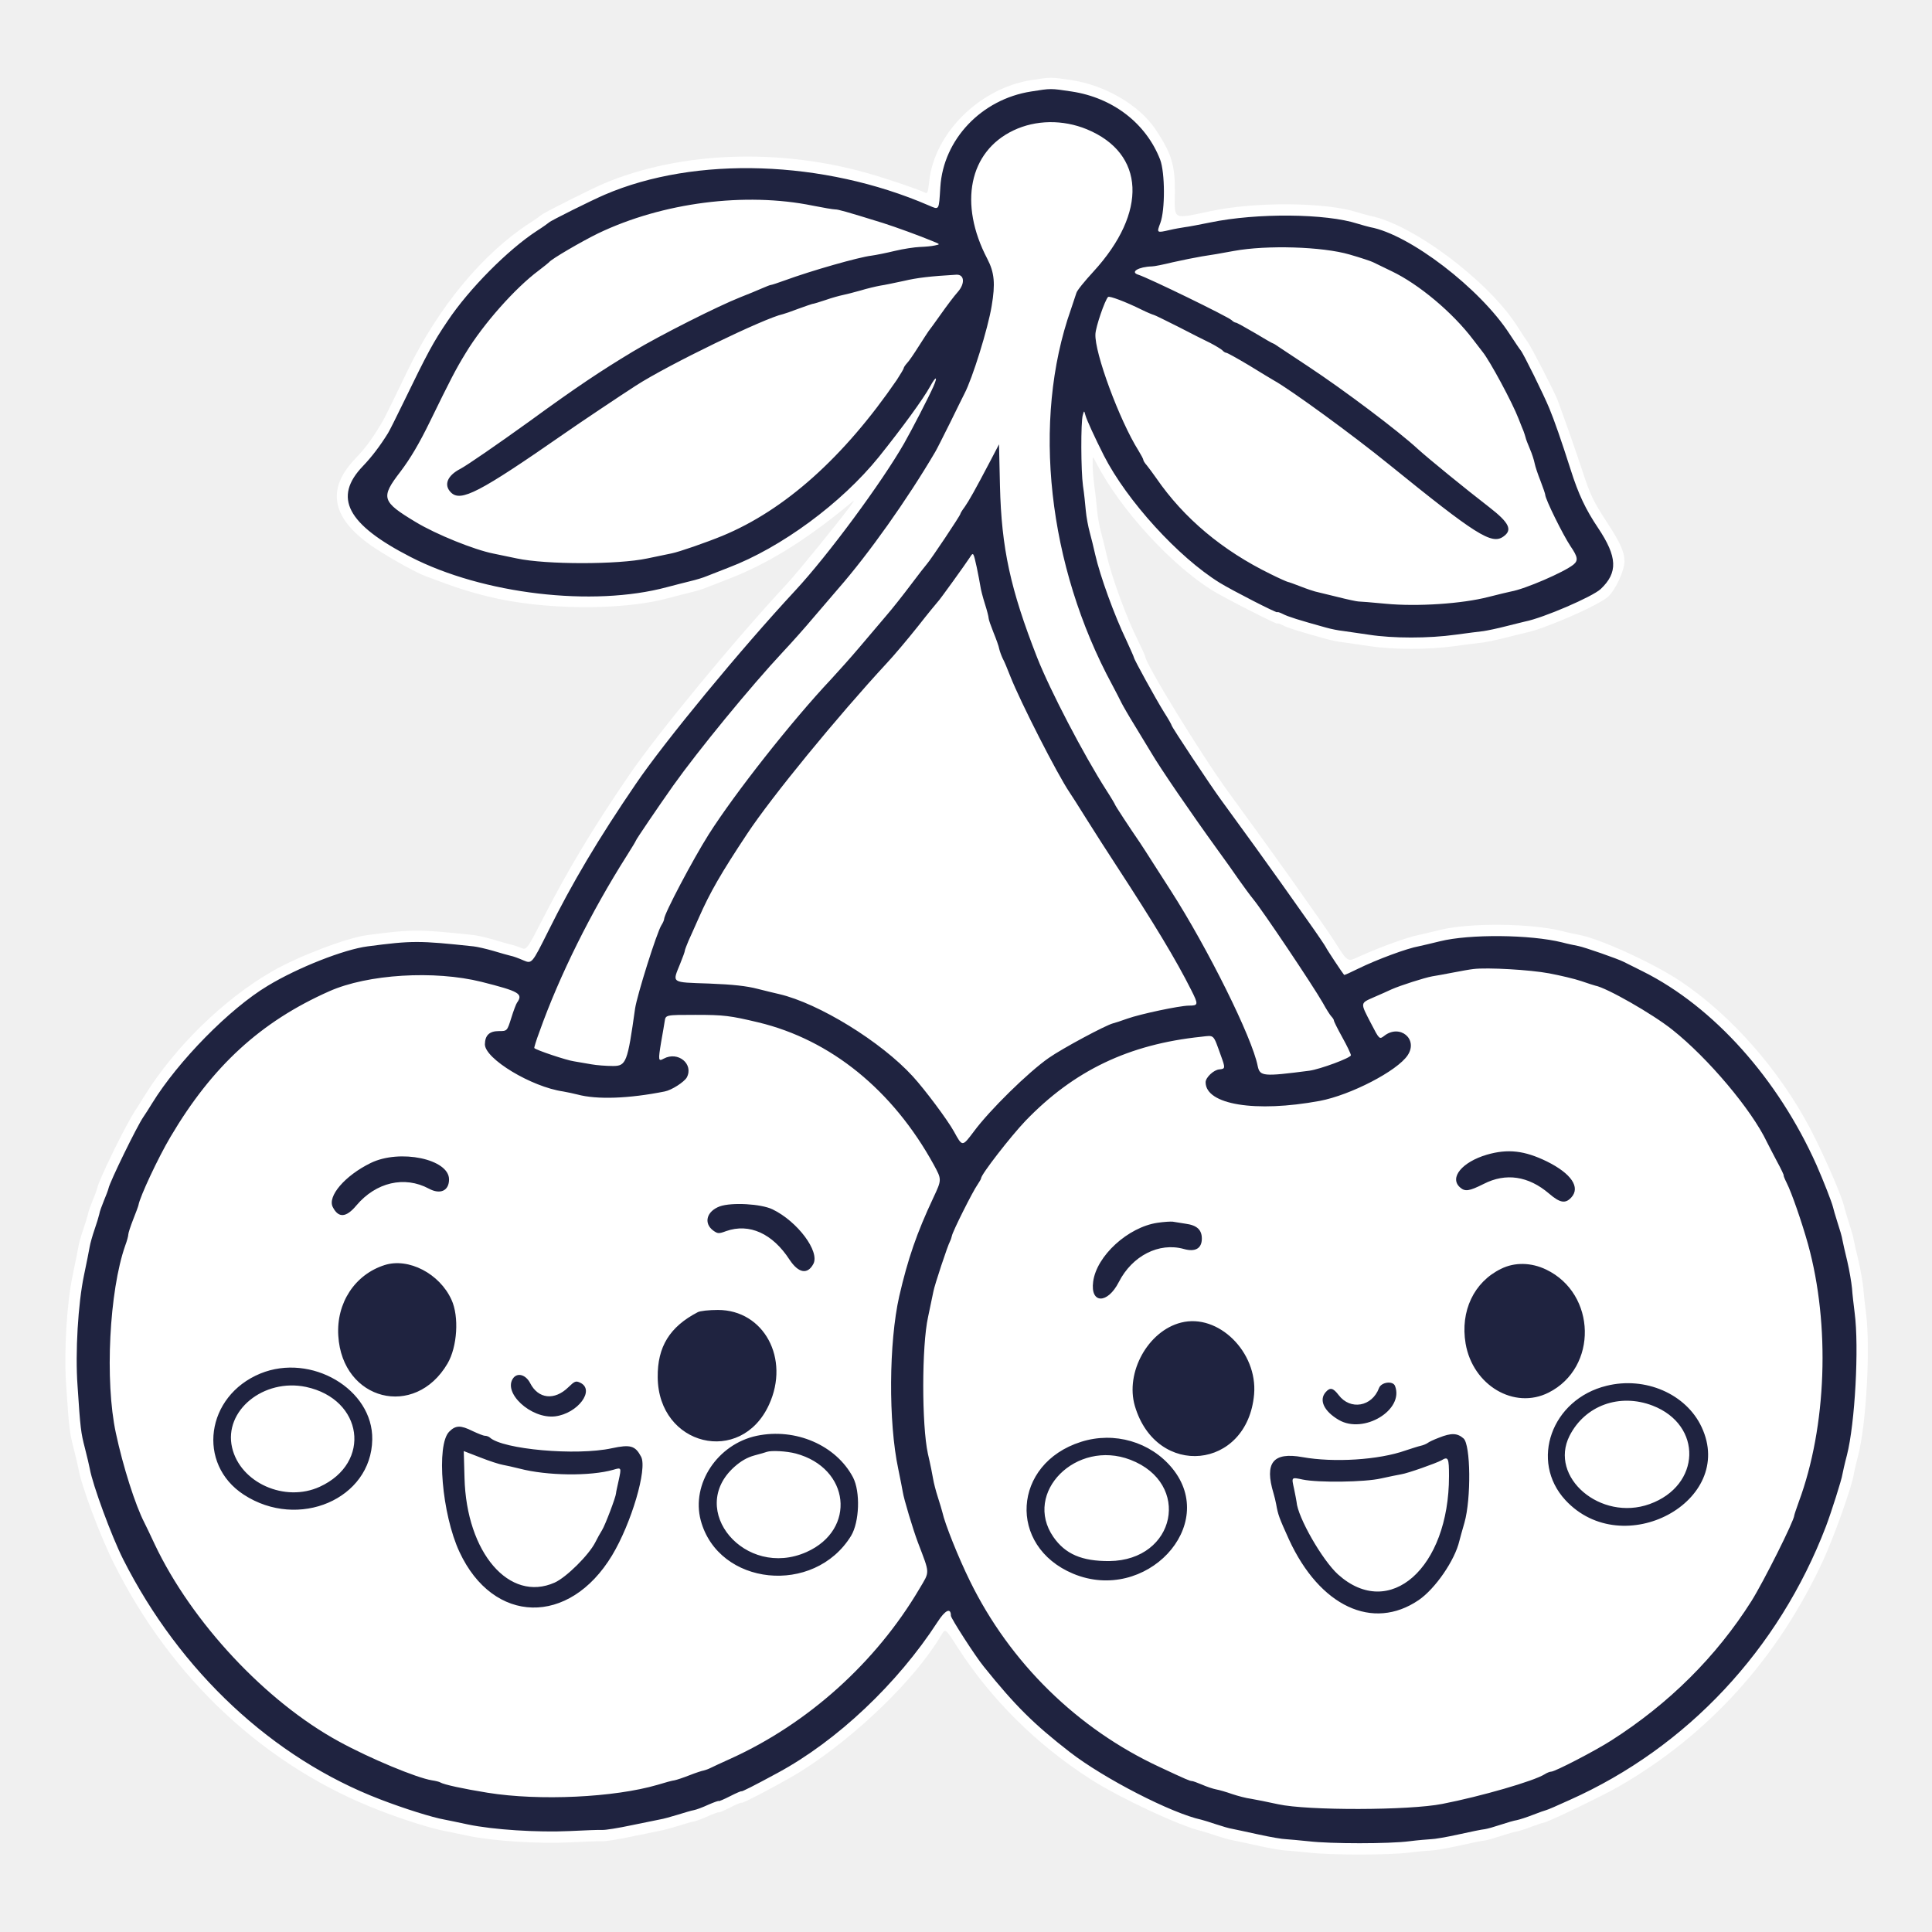
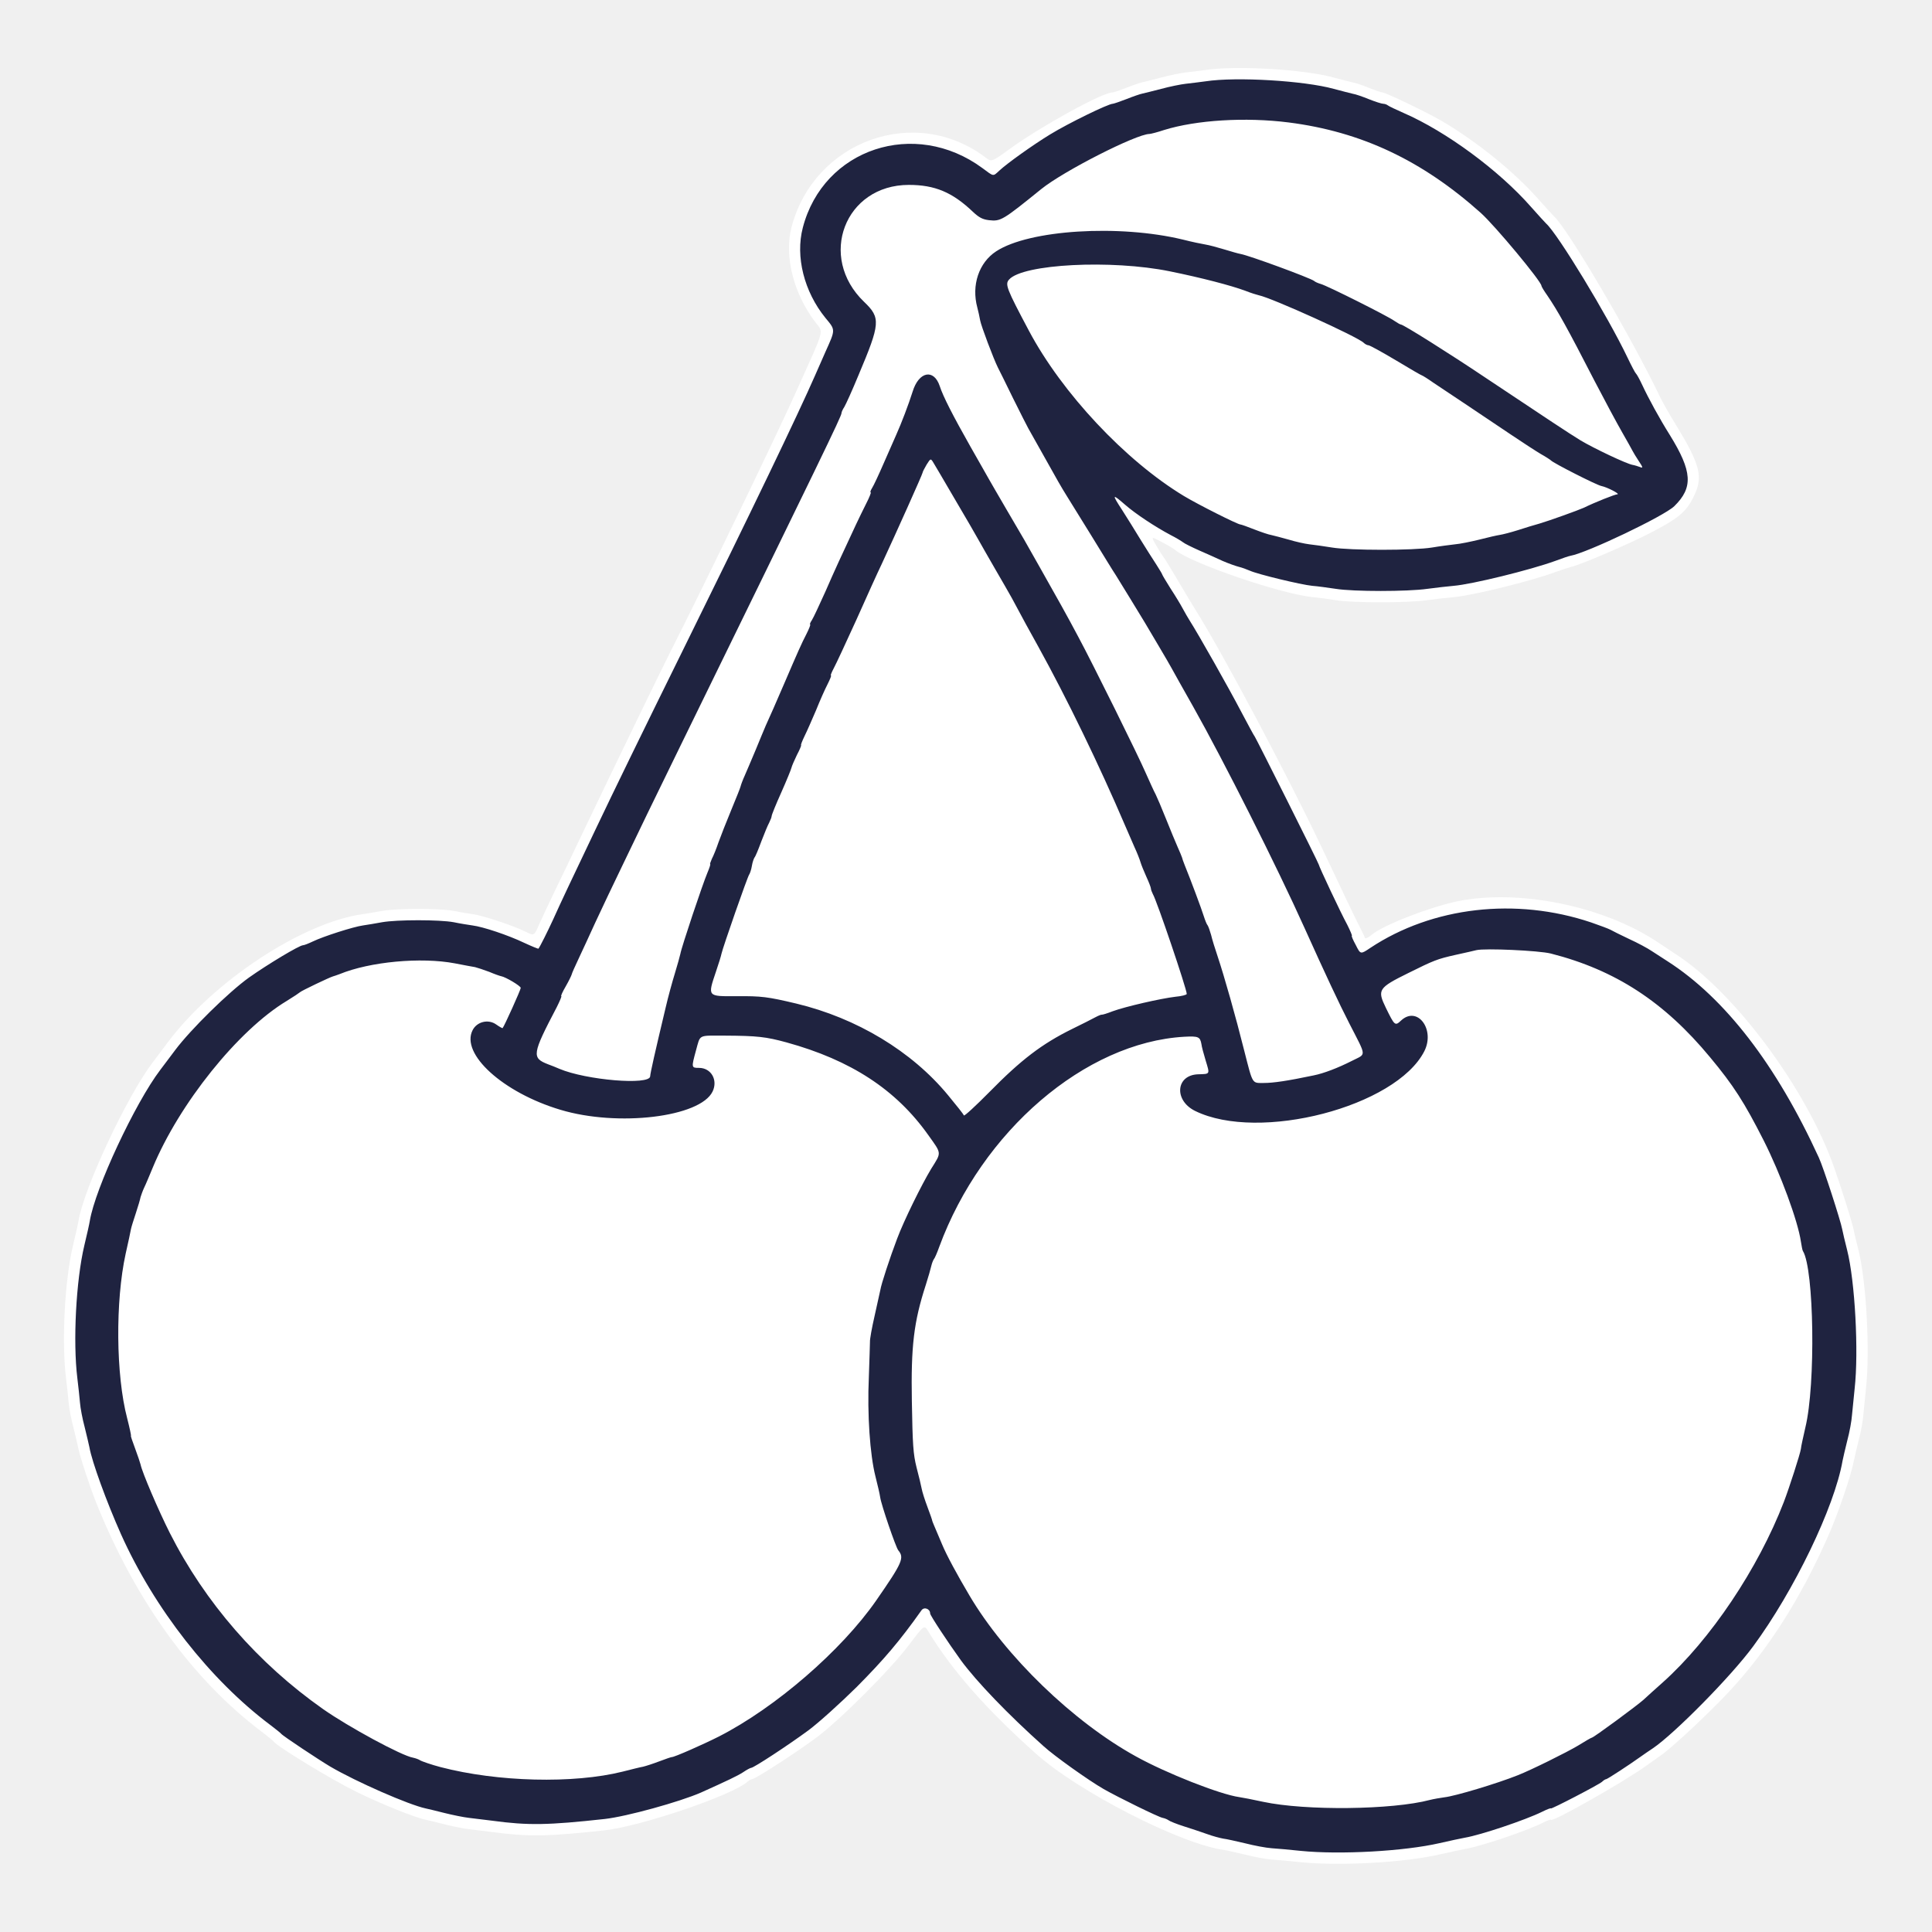
<svg xmlns="http://www.w3.org/2000/svg" viewBox="0 0 512 512">
-   <path transform="translate(0,512) scale(0.05,-0.05)" fill="#fff" d="M5464 9815 c-272 -43 -513 -282 -539 -537 -7 -61 -9 -67 -25 -58 -28 15 -205 75 -305 103 -472 133 -990 113 -1390 -54 -63 -26 -328 -159 -335 -168 -3 -3 -32 -24 -65 -45 -247 -161 -480 -442 -642 -775 -119 -246 -128 -264 -148 -296 -48 -79 -82 -124 -131 -175 -161 -167 -125 -325 106 -477 91 -59 214 -127 266 -147 162 -61 224 -81 329 -107 284 -72 707 -76 950 -11 39 10 95 25 125 32 30 7 69 19 85 26 17 7 68 27 115 45 204 78 407 203 635 391 39 33 39 33 10 -7 -71 -95 -275 -345 -330 -405 -288 -310 -693 -801 -845 -1025 -188 -275 -320 -496 -451 -751 -88 -171 -88 -171 -120 -157 -17 7 -41 15 -53 17 -11 3 -52 14 -91 26 -38 11 -86 22 -105 24 -290 31 -325 31 -562 0 -108 -14 -364 -111 -505 -192 -256 -147 -517 -402 -677 -660 -16 -26 -39 -63 -52 -82 -51 -80 -190 -363 -199 -408 -2 -10 -13 -39 -24 -65 -11 -27 -23 -59 -25 -73 -3 -13 -14 -50 -25 -81 -11 -32 -23 -74 -26 -93 -3 -19 -17 -87 -30 -150 -31 -148 -47 -408 -34 -585 15 -229 18 -249 39 -330 11 -44 23 -93 26 -110 15 -90 114 -354 187 -500 306 -615 806 -1080 1412 -1312 127 -49 277 -96 340 -107 17 -3 73 -15 125 -26 134 -28 368 -43 540 -35 80 4 158 7 173 6 15 -1 85 10 155 25 70 14 138 28 152 31 14 2 54 13 90 24 36 11 75 23 88 25 12 2 47 15 77 29 30 13 55 22 55 19 0 -2 27 9 60 26 33 17 60 28 60 25 0 -9 242 120 322 171 289 184 600 486 734 713 25 42 23 43 88 -58 177 -276 418 -516 706 -701 156 -100 479 -251 589 -275 9 -2 43 -13 76 -24 33 -11 71 -22 85 -24 14 -3 77 -16 140 -30 63 -14 129 -25 145 -25 17 -1 71 -6 120 -11 117 -14 427 -14 535 0 47 6 99 10 115 11 17 0 82 11 145 25 63 14 126 27 140 28 14 2 52 13 85 24 33 11 71 22 85 24 14 3 50 14 80 26 30 11 57 20 60 20 16 -1 307 139 398 191 475 273 842 677 1083 1195 57 122 157 402 164 460 2 11 12 57 24 102 43 167 65 574 41 755 -5 40 -12 99 -14 130 -3 31 -14 96 -25 143 -12 48 -23 99 -26 114 -2 15 -14 56 -26 92 -11 35 -22 72 -24 82 -12 56 -107 274 -180 414 -164 312 -419 602 -688 782 -145 97 -432 228 -542 247 -16 3 -55 11 -85 19 -169 42 -491 45 -648 6 -45 -11 -95 -23 -110 -26 -56 -10 -205 -64 -312 -112 -72 -33 -62 -39 -143 87 -15 25 -121 176 -237 340 -76 107 -168 234 -320 443 -140 191 -440 681 -440 717 0 4 -18 43 -39 86 -61 122 -139 335 -166 454 -8 36 -21 89 -29 118 -8 29 -18 81 -21 115 -3 34 -9 94 -15 132 -5 39 -9 90 -9 115 0 45 0 45 20 5 125 -242 394 -537 614 -674 65 -40 345 -183 345 -176 0 3 13 -1 29 -9 26 -14 87 -33 228 -72 28 -8 69 -16 90 -18 21 -3 83 -12 138 -20 127 -20 318 -20 460 0 61 8 127 17 148 19 20 3 74 14 120 26 45 11 91 23 101 25 100 19 392 147 440 192 40 38 86 138 86 187 0 50 -23 100 -93 207 -71 109 -88 144 -127 263 -30 93 -104 303 -135 386 -16 41 -141 285 -156 303 -5 6 -32 47 -60 91 -153 238 -552 537 -777 581 -13 3 -42 11 -65 18 -169 55 -546 58 -785 6 -198 -42 -187 -48 -185 98 2 146 -18 211 -105 340 -86 126 -265 230 -441 257 -115 17 -108 17 -217 0z" />
-   <path transform="translate(0,512) scale(0.05,-0.05)" fill="#1f2340" d="M5465 9755 c-263 -41 -465 -254 -481 -506 -8 -127 -5 -122 -61 -98 -557 241 -1237 264 -1718 57 -68 -29 -289 -139 -295 -147 -3 -3 -32 -24 -65 -45 -152 -99 -359 -307 -473 -478 -76 -112 -106 -168 -237 -438 -36 -74 -71 -144 -78 -155 -42 -68 -87 -127 -133 -175 -160 -166 -85 -309 252 -482 383 -197 966 -266 1359 -160 39 10 95 25 125 32 30 7 69 19 85 26 17 7 68 27 115 45 280 106 600 342 798 587 128 160 235 307 272 374 30 55 42 56 18 1 -23 -53 -116 -233 -156 -303 -119 -208 -404 -594 -577 -780 -288 -310 -693 -801 -845 -1025 -198 -290 -337 -524 -465 -782 -86 -172 -86 -172 -131 -153 -25 11 -55 22 -67 24 -12 3 -53 14 -92 26 -38 11 -86 22 -105 24 -290 31 -325 31 -562 0 -124 -16 -369 -112 -529 -209 -202 -121 -475 -399 -613 -623 -16 -26 -36 -58 -46 -72 -34 -49 -178 -344 -185 -379 -2 -9 -13 -38 -24 -64 -11 -27 -23 -59 -25 -73 -3 -13 -14 -50 -25 -81 -11 -32 -23 -74 -26 -93 -3 -19 -17 -87 -30 -150 -31 -148 -47 -408 -34 -585 15 -229 18 -249 39 -330 11 -44 23 -93 26 -110 15 -85 115 -357 177 -480 301 -595 793 -1054 1362 -1272 127 -49 277 -96 340 -107 17 -3 73 -15 125 -26 134 -28 368 -43 540 -35 80 4 158 7 173 6 15 -1 85 10 155 25 70 14 138 28 152 31 14 2 54 13 90 24 36 11 75 23 88 25 12 2 47 15 77 29 30 13 55 22 55 19 0 -2 27 9 60 26 33 17 60 28 60 26 0 -4 64 28 193 98 314 170 634 472 846 799 41 64 71 78 71 33 0 -13 129 -214 174 -269 167 -208 265 -305 457 -454 181 -140 539 -324 697 -358 9 -2 44 -13 77 -24 33 -11 71 -22 85 -24 14 -3 77 -16 140 -30 63 -14 129 -25 145 -25 17 -1 71 -6 120 -11 117 -14 427 -14 535 0 47 6 99 10 115 11 17 0 82 11 145 25 63 14 126 27 140 28 14 2 52 13 85 24 33 11 71 22 85 24 14 3 52 15 85 28 33 13 65 24 70 25 6 1 62 25 125 54 622 278 1108 797 1358 1450 28 74 84 250 87 275 2 11 12 57 24 102 43 167 65 574 41 755 -5 40 -12 99 -14 130 -3 31 -14 96 -25 143 -12 48 -23 99 -26 114 -2 15 -14 56 -26 92 -11 35 -22 72 -24 82 -6 25 -50 138 -87 222 -204 457 -545 838 -918 1025 -47 23 -93 47 -104 52 -31 16 -209 78 -241 84 -16 3 -55 11 -85 19 -169 42 -491 45 -648 6 -45 -11 -95 -23 -110 -26 -64 -11 -225 -71 -323 -119 -40 -20 -73 -35 -75 -33 -9 10 -92 135 -97 147 -4 8 -45 69 -92 135 -47 66 -112 158 -145 205 -76 107 -176 246 -320 443 -55 75 -260 384 -260 392 0 3 -17 34 -39 68 -45 72 -161 283 -161 292 0 3 -18 43 -39 89 -65 135 -140 342 -166 456 -8 36 -21 89 -29 118 -8 29 -18 81 -21 115 -3 34 -9 94 -15 132 -11 80 -12 338 -1 375 7 25 7 25 14 -1 6 -23 49 -117 98 -214 122 -239 394 -538 614 -674 65 -40 305 -163 305 -156 0 3 13 -1 29 -9 26 -14 87 -33 228 -72 28 -8 69 -16 90 -18 21 -3 83 -12 138 -20 127 -20 318 -20 460 0 61 8 127 17 148 19 20 3 74 14 120 26 45 11 91 23 101 25 96 19 356 131 400 172 92 87 89 170 -14 324 -66 98 -105 181 -145 308 -50 157 -88 265 -113 325 -29 71 -138 292 -152 308 -6 7 -32 46 -59 87 -156 241 -530 528 -739 566 -13 3 -42 11 -65 18 -169 55 -536 58 -782 7 -55 -11 -116 -23 -135 -25 -19 -3 -55 -9 -80 -15 -70 -16 -70 -16 -50 37 26 70 25 267 -1 336 -75 193 -251 328 -469 361 -113 17 -108 17 -215 0z m295 -200 c310 -128 324 -440 35 -755 -46 -50 -87 -100 -90 -113 -4 -12 -17 -51 -29 -87 -208 -589 -123 -1358 219 -1990 19 -36 41 -78 49 -95 8 -16 39 -70 70 -120 30 -49 70 -115 88 -145 48 -82 206 -313 352 -515 36 -49 87 -121 113 -159 27 -38 60 -83 74 -100 50 -60 318 -460 370 -551 18 -33 39 -66 46 -73 7 -7 13 -17 13 -21 0 -5 20 -45 45 -90 25 -45 45 -87 45 -94 0 -14 -163 -74 -220 -82 -247 -32 -262 -30 -274 25 -29 150 -264 623 -461 930 -23 36 -65 101 -93 145 -28 44 -60 94 -71 110 -51 74 -131 196 -131 200 0 2 -21 38 -47 78 -119 186 -297 527 -366 702 -142 363 -189 579 -197 910 l-5 220 -47 -90 c-81 -154 -112 -209 -135 -242 -13 -17 -23 -34 -23 -37 0 -8 -157 -243 -177 -265 -8 -9 -47 -59 -86 -111 -39 -52 -98 -127 -132 -166 -33 -39 -96 -113 -140 -165 -44 -52 -112 -128 -150 -169 -209 -222 -510 -604 -649 -823 -84 -133 -236 -421 -236 -448 0 -5 -6 -20 -14 -32 -25 -39 -130 -374 -140 -443 -40 -285 -47 -304 -117 -304 -36 0 -88 4 -115 9 -27 5 -69 12 -93 16 -37 5 -199 59 -209 70 -2 1 10 41 27 86 106 298 273 634 464 935 26 41 47 76 47 78 0 5 119 180 198 292 133 187 410 525 581 708 47 50 120 132 161 181 41 48 101 118 132 154 162 185 367 474 515 726 7 11 42 81 79 155 36 74 71 144 76 154 42 80 124 343 144 464 20 118 15 177 -23 250 -153 292 -97 569 139 681 118 56 261 58 388 6z m-1452 -405 c55 -11 108 -20 119 -20 16 0 53 -10 253 -72 66 -21 193 -67 265 -97 39 -16 39 -16 10 -22 -17 -4 -52 -7 -80 -8 -27 -1 -87 -10 -133 -21 -45 -11 -101 -22 -123 -25 -68 -8 -320 -80 -459 -131 -36 -13 -69 -24 -73 -24 -5 0 -27 -9 -50 -19 -23 -10 -73 -31 -112 -46 -119 -47 -423 -200 -570 -288 -171 -103 -299 -188 -550 -371 -171 -123 -329 -232 -365 -251 -70 -36 -89 -86 -50 -125 52 -52 149 -2 601 312 71 50 303 205 379 254 172 111 684 359 780 379 8 2 44 14 80 28 36 13 70 25 75 26 6 0 38 10 71 21 34 12 75 23 90 26 16 3 58 14 94 24 36 11 83 22 105 26 22 3 78 15 125 25 72 17 142 25 279 33 43 2 47 -47 7 -92 -18 -20 -58 -73 -89 -117 -31 -44 -61 -85 -66 -91 -4 -6 -28 -42 -52 -80 -24 -38 -51 -78 -61 -88 -10 -11 -18 -23 -18 -27 0 -4 -17 -32 -37 -63 -281 -410 -593 -689 -924 -826 -85 -35 -232 -86 -269 -93 -14 -3 -72 -15 -130 -27 -155 -33 -535 -33 -690 0 -58 12 -114 24 -125 26 -101 20 -302 101 -410 166 -183 110 -189 130 -82 269 52 69 98 146 156 265 110 225 136 276 190 364 92 152 261 343 386 436 28 21 52 41 55 44 12 17 174 111 260 153 342 164 780 220 1138 147z m2845 -259 c59 -17 116 -36 125 -41 9 -4 53 -26 97 -47 145 -69 324 -219 433 -363 23 -30 45 -59 50 -65 39 -48 158 -269 191 -355 10 -25 21 -54 26 -65 4 -11 9 -26 11 -34 1 -7 12 -35 23 -61 11 -25 22 -60 25 -76 3 -16 17 -58 31 -93 14 -36 25 -69 25 -73 0 -23 94 -213 134 -273 39 -57 42 -76 15 -98 -50 -40 -256 -129 -330 -142 -15 -3 -69 -16 -120 -29 -139 -36 -377 -52 -544 -36 -71 7 -137 12 -145 12 -8 0 -60 11 -115 25 -55 13 -107 26 -115 28 -8 2 -42 13 -75 26 -33 13 -64 24 -70 25 -5 1 -46 19 -90 41 -256 125 -460 296 -606 508 -19 27 -42 58 -51 69 -10 11 -18 24 -18 28 0 5 -12 27 -26 50 -100 159 -234 520 -228 618 2 39 50 179 67 196 7 7 94 -26 177 -67 30 -15 60 -27 65 -28 6 -1 64 -30 130 -63 66 -34 142 -73 170 -86 27 -14 55 -31 63 -38 7 -8 17 -14 22 -14 5 0 59 -30 121 -67 61 -38 120 -73 132 -80 91 -51 416 -288 607 -443 464 -376 546 -428 608 -384 50 35 32 73 -75 156 -127 98 -323 258 -378 308 -105 97 -391 312 -580 437 -71 47 -142 94 -157 104 -15 11 -29 19 -31 19 -3 0 -46 25 -96 55 -51 30 -96 55 -101 55 -5 0 -15 6 -22 13 -20 19 -443 225 -495 241 -45 14 1 42 73 44 12 0 61 10 110 22 49 11 118 25 154 31 36 5 112 18 170 29 174 32 469 23 613 -19z m-1976 -1658 c8 -37 16 -82 19 -99 2 -17 13 -59 24 -94 11 -34 20 -69 20 -77 0 -7 12 -41 26 -76 14 -34 28 -73 30 -86 3 -13 11 -35 18 -50 8 -14 26 -57 41 -96 54 -137 250 -521 314 -615 6 -8 46 -71 89 -140 43 -69 114 -179 157 -245 206 -316 318 -502 398 -661 40 -79 39 -84 -12 -84 -52 -1 -255 -44 -326 -69 -33 -12 -67 -23 -76 -25 -39 -10 -267 -132 -340 -183 -108 -75 -315 -278 -398 -391 -61 -81 -60 -81 -105 1 -33 60 -153 221 -218 292 -168 184 -498 387 -708 436 -19 4 -71 17 -115 28 -58 15 -129 23 -257 28 -205 7 -195 1 -153 105 14 34 25 65 25 70 0 4 9 27 19 51 11 23 35 79 55 123 59 134 117 235 257 446 129 195 479 622 739 903 36 38 110 126 165 195 54 69 102 127 105 130 8 6 150 204 170 235 19 30 19 29 37 -52z m3034 -2152 c58 -11 135 -29 170 -41 35 -12 69 -23 74 -24 60 -11 304 -150 409 -234 189 -150 420 -424 501 -595 9 -17 33 -65 54 -104 22 -40 37 -73 35 -73 -2 0 5 -18 16 -40 26 -51 81 -210 113 -325 118 -427 99 -966 -49 -1365 -13 -36 -24 -69 -24 -72 0 -27 -163 -352 -227 -454 -186 -294 -436 -543 -743 -739 -84 -54 -298 -165 -318 -165 -7 0 -23 -6 -35 -14 -57 -36 -337 -117 -542 -157 -176 -35 -715 -36 -870 -2 -55 12 -120 25 -144 29 -25 3 -70 15 -100 25 -31 11 -69 22 -86 25 -16 3 -49 14 -74 25 -24 10 -48 19 -53 19 -11 0 -30 8 -171 74 -436 202 -794 553 -1006 986 -62 126 -133 304 -146 364 -3 11 -13 47 -24 80 -11 34 -22 77 -25 96 -3 19 -15 80 -28 135 -33 152 -33 572 1 725 12 58 25 118 28 134 5 31 77 248 88 266 3 5 8 19 10 29 4 24 111 237 136 272 10 15 19 30 19 34 0 20 156 221 235 304 257 267 548 406 932 446 71 8 62 16 104 -100 24 -66 24 -70 -8 -73 -30 -2 -73 -43 -73 -68 0 -119 264 -162 605 -99 164 31 411 159 466 242 57 86 -42 167 -124 103 -26 -20 -26 -20 -71 67 -57 110 -58 105 17 138 34 15 76 33 92 41 47 21 176 62 215 69 19 3 69 12 110 20 41 8 91 17 110 19 74 9 300 -4 401 -23z m-5659 -45 c202 -51 222 -63 188 -111 -4 -5 -18 -41 -30 -80 -22 -70 -22 -70 -66 -70 -50 0 -73 -22 -74 -70 0 -77 247 -226 415 -250 22 -4 56 -11 75 -16 103 -28 273 -22 463 16 37 7 103 50 117 74 38 71 -46 141 -122 100 -29 -16 -30 -10 -14 87 9 49 17 99 19 111 5 34 5 34 163 34 151 0 183 -4 334 -40 383 -92 712 -359 929 -754 43 -79 43 -79 -2 -175 -88 -187 -135 -324 -181 -523 -55 -244 -58 -666 -5 -915 11 -54 22 -109 24 -122 5 -35 54 -198 80 -267 65 -171 64 -151 8 -246 -230 -390 -590 -714 -1000 -900 -48 -22 -97 -44 -108 -50 -12 -6 -27 -11 -35 -13 -8 -1 -42 -12 -75 -25 -33 -13 -69 -25 -80 -27 -11 -1 -51 -12 -90 -24 -229 -67 -626 -86 -900 -42 -130 21 -232 43 -252 55 -4 3 -24 8 -44 11 -81 13 -329 116 -493 206 -387 211 -780 631 -976 1045 -23 50 -48 101 -55 115 -48 93 -113 297 -151 475 -59 275 -35 753 50 994 9 24 16 50 16 58 0 8 12 44 26 80 14 35 27 70 28 76 7 43 104 251 170 362 221 374 478 610 841 771 204 91 558 112 807 50z M7881 4120 c-132 -39 -200 -122 -143 -173 27 -24 48 -21 126 18 117 60 237 42 346 -51 58 -50 87 -55 118 -21 50 54 0 127 -129 191 -119 58 -207 68 -318 36z M6135 3759 c-156 -23 -323 -175 -341 -312 -16 -118 76 -120 136 -2 71 139 213 212 345 175 60 -17 95 3 95 55 0 47 -26 71 -86 79 -27 4 -58 9 -69 11 -11 1 -47 -1 -80 -6z M7956 3515 c-144 -70 -217 -224 -188 -396 38 -222 258 -352 440 -260 262 132 254 524 -13 652 -79 38 -167 40 -239 4z M6260 3230 c-175 -44 -297 -264 -245 -442 114 -386 597 -339 632 62 19 224 -190 430 -387 380z M7309 2883 c-37 -99 -152 -119 -214 -37 -29 38 -45 42 -68 16 -38 -42 -10 -102 69 -148 132 -77 347 53 298 180 -11 29 -73 21 -85 -11z M8515 2895 c-291 -71 -409 -399 -218 -606 305 -329 906 -6 722 387 -82 176 -299 270 -504 219z m244 -105 c267 -103 257 -424 -16 -522 -259 -93 -535 142 -424 362 82 161 265 227 440 160z M7627 2620 c-27 -10 -54 -23 -60 -28 -7 -5 -23 -12 -37 -15 -14 -3 -50 -15 -81 -25 -141 -50 -379 -65 -546 -35 -156 28 -202 -30 -153 -192 5 -16 11 -42 14 -58 10 -56 15 -70 68 -187 163 -354 444 -486 687 -321 88 60 192 211 216 314 3 12 15 56 27 97 36 127 33 413 -5 446 -33 29 -65 30 -130 4z m53 -204 c0 -487 -315 -766 -588 -521 -83 75 -214 303 -220 385 -1 8 -7 39 -13 68 -14 64 -16 63 46 50 82 -17 329 -14 415 6 41 9 89 19 107 22 34 5 186 59 213 74 36 22 40 13 40 -84z M5730 2598 c-364 -115 -391 -553 -42 -699 384 -160 774 255 525 559 -115 140 -307 196 -483 140z m261 -95 c326 -125 242 -533 -111 -537 -146 -1 -234 37 -297 128 -162 235 121 519 408 409z M1965 4076 c-137 -67 -231 -177 -201 -234 30 -59 71 -56 125 9 104 123 255 158 384 89 61 -33 107 -11 107 49 0 108 -261 162 -415 87z M3815 3846 c-70 -26 -87 -89 -35 -128 24 -17 29 -18 69 -3 123 43 246 -13 336 -152 47 -71 95 -80 126 -22 35 66 -84 225 -216 289 -62 30 -218 38 -280 16z M2039 3535 c-158 -50 -257 -201 -246 -375 21 -344 406 -442 579 -147 52 89 62 249 21 338 -63 139 -228 224 -354 184z M3698 3285 c-148 -77 -214 -183 -212 -345 3 -364 441 -471 590 -145 112 244 -27 502 -271 502 -46 0 -95 -5 -107 -12z M1380 2960 c-289 -119 -338 -479 -88 -642 290 -189 676 -23 681 292 5 267 -324 460 -593 350z m242 -71 c303 -65 350 -402 73 -529 -185 -85 -422 21 -465 208 -45 195 167 368 392 321z M2722 2938 c-62 -77 92 -220 220 -205 121 15 215 141 132 179 -22 10 -28 8 -62 -25 -73 -71 -159 -62 -202 22 -22 43 -64 57 -88 29z M2381 2652 c-70 -70 -39 -437 54 -637 179 -386 582 -395 809 -19 102 169 188 459 154 523 -31 59 -57 66 -155 45 -188 -41 -579 -6 -647 57 -6 5 -17 9 -25 9 -9 0 -38 12 -66 25 -64 32 -90 31 -124 -3z m284 -176 c17 -3 57 -12 89 -20 145 -38 375 -41 497 -6 43 13 43 12 28 -57 -7 -32 -14 -62 -14 -68 -1 -20 -58 -170 -74 -195 -9 -14 -25 -43 -36 -65 -34 -67 -153 -185 -215 -213 -240 -107 -468 158 -478 555 l-4 142 88 -34 c48 -19 101 -36 119 -39z M4011 2630 c-208 -44 -348 -255 -297 -448 93 -348 601 -401 797 -82 44 73 50 233 10 310 -90 170 -304 263 -510 220z m207 -94 c287 -77 323 -403 57 -522 -325 -145 -637 223 -383 451 35 31 67 50 107 61 31 8 61 17 66 19 24 8 104 4 153 -9z" />
+   <path transform="translate(0,512) scale(0.05,-0.05)" fill="#fff" d="M6390 9869 c-30 -4 -77 -10 -105 -13 -27 -3 -86 -15 -130 -27 -44 -11 -89 -23 -100 -25 -11 -2 -49 -15 -84 -29 -36 -14 -70 -25 -75 -25 -52 0 -373 -176 -538 -295 -102 -74 -102 -74 -133 -51 -372 284 -910 91 -1030 -369 -39 -152 10 -349 126 -502 45 -59 54 -23 -94 -353 -103 -231 -502 -1057 -674 -1395 -52 -103 -294 -602 -453 -935 -59 -124 -132 -277 -163 -340 -30 -63 -67 -141 -81 -173 -25 -58 -25 -58 -73 -34 -62 31 -228 86 -279 92 -21 3 -66 10 -99 17 -75 14 -300 14 -380 0 -33 -6 -79 -14 -101 -17 -320 -44 -791 -354 -1035 -680 -29 -38 -64 -86 -79 -105 -137 -180 -365 -667 -394 -841 -2 -14 -15 -72 -29 -130 -44 -185 -61 -510 -37 -704 5 -44 12 -102 14 -130 2 -27 13 -86 25 -130 11 -44 22 -92 25 -106 7 -41 61 -206 96 -294 209 -521 512 -940 883 -1218 29 -22 54 -43 57 -47 16 -25 308 -203 435 -265 129 -64 310 -137 371 -150 11 -2 55 -13 99 -24 44 -11 103 -23 130 -26 28 -3 83 -10 123 -15 191 -26 297 -24 597 9 195 22 674 185 756 257 8 8 20 14 25 14 16 0 231 139 339 219 127 94 398 365 497 498 77 102 77 102 99 65 127 -208 307 -412 570 -647 224 -201 767 -479 996 -510 15 -2 66 -14 113 -25 47 -12 110 -24 140 -26 30 -2 99 -8 154 -14 208 -21 549 -2 736 41 52 12 113 25 135 29 83 14 321 94 408 137 26 13 47 21 47 18 0 -19 391 203 505 286 22 16 56 40 76 54 56 37 264 231 369 345 202 218 376 492 518 815 54 120 125 331 138 403 3 15 14 63 25 107 12 44 23 105 25 135 3 30 9 93 14 140 22 196 2 570 -40 735 -11 44 -23 93 -26 110 -5 29 -61 208 -102 325 -146 417 -528 932 -842 1134 -25 16 -63 42 -86 57 -288 196 -745 290 -1074 221 -152 -33 -392 -127 -450 -177 -17 -15 -35 -22 -36 -15 0 3 -14 32 -31 65 -33 65 -64 131 -196 410 -184 388 -528 1036 -672 1265 -12 19 -53 87 -90 150 -37 63 -73 122 -80 130 -6 8 -24 36 -38 61 -27 47 -27 47 31 16 31 -16 64 -36 72 -43 85 -70 561 -233 729 -249 31 -3 85 -10 121 -16 85 -15 383 -15 485 0 44 6 107 13 140 16 96 8 406 84 536 132 36 13 74 25 85 28 49 10 311 123 426 183 146 76 186 110 225 190 52 105 35 169 -99 388 -31 50 -65 111 -77 135 -147 310 -493 900 -566 964 -6 6 -42 45 -80 88 -127 144 -324 304 -512 415 -77 45 -299 152 -316 152 -6 0 -38 11 -71 24 -34 14 -72 27 -86 29 -14 3 -59 15 -101 26 -155 43 -516 65 -679 40z" />
+   <path transform="translate(0,512) scale(0.05,-0.05)" fill="#1f2340" d="M6390 9809 c-30 -4 -77 -10 -105 -13 -27 -3 -86 -15 -130 -27 -44 -11 -89 -23 -100 -25 -11 -2 -49 -15 -84 -29 -36 -14 -69 -25 -73 -25 -24 0 -235 -103 -333 -163 -90 -55 -226 -152 -268 -191 -35 -32 -28 -33 -90 13 -358 264 -843 104 -952 -316 -40 -153 7 -339 120 -478 54 -65 54 -60 0 -180 -12 -27 -37 -84 -55 -125 -91 -208 -335 -715 -695 -1445 -220 -446 -371 -756 -468 -960 -52 -110 -117 -247 -145 -305 -27 -58 -64 -136 -81 -175 -28 -61 -69 -143 -77 -153 -1 -2 -35 12 -76 31 -86 41 -218 85 -274 92 -21 3 -66 10 -99 17 -75 14 -300 14 -380 0 -33 -6 -79 -14 -101 -17 -51 -7 -210 -58 -266 -85 -23 -11 -46 -20 -52 -20 -19 0 -187 -101 -286 -171 -109 -78 -310 -276 -391 -384 -29 -38 -64 -86 -79 -105 -134 -176 -346 -630 -374 -801 -2 -14 -15 -72 -29 -130 -44 -185 -61 -510 -37 -704 5 -44 12 -102 14 -130 2 -27 13 -86 25 -130 11 -44 22 -92 25 -106 13 -76 92 -292 167 -460 177 -395 473 -773 792 -1012 29 -22 54 -42 57 -46 6 -10 201 -139 260 -174 138 -81 417 -203 506 -222 11 -2 55 -13 99 -24 44 -11 103 -23 130 -26 28 -3 83 -10 123 -15 191 -26 297 -24 597 9 117 13 398 91 510 140 140 63 195 89 224 108 19 13 38 23 42 23 14 0 198 121 304 199 55 41 170 145 256 230 145 146 229 245 343 406 14 20 46 8 46 -17 0 -10 95 -154 163 -248 83 -113 251 -288 438 -455 57 -52 238 -181 318 -227 77 -44 291 -149 313 -153 11 -2 25 -8 32 -13 6 -5 43 -20 81 -32 39 -12 94 -31 123 -41 30 -11 68 -21 85 -24 18 -2 70 -14 117 -25 47 -12 110 -24 140 -26 30 -2 99 -8 154 -14 208 -21 549 -2 736 41 52 12 113 25 135 29 83 14 321 94 408 137 26 13 47 21 47 18 0 -6 251 124 271 141 8 8 18 14 22 14 6 0 121 75 181 118 17 12 47 33 67 46 114 77 415 382 531 540 216 293 431 737 474 984 3 15 14 63 25 107 12 44 23 105 25 135 3 30 9 93 14 140 22 196 2 570 -40 735 -11 44 -23 93 -26 110 -8 44 -100 329 -124 380 -225 491 -497 844 -800 1039 -25 16 -63 41 -85 55 -22 15 -76 44 -120 64 -44 21 -89 43 -99 49 -11 6 -57 23 -103 39 -399 134 -841 83 -1170 -135 -52 -35 -52 -35 -77 15 -15 27 -24 49 -21 49 3 0 -8 26 -24 58 -36 66 -151 311 -151 319 0 7 -330 665 -339 678 -5 6 -36 64 -71 130 -68 130 -225 408 -277 490 -7 11 -22 37 -34 59 -11 21 -40 69 -65 107 -24 38 -44 72 -44 74 0 3 -15 27 -32 54 -18 27 -55 86 -83 131 -27 45 -71 115 -97 156 -56 86 -54 89 15 29 55 -48 159 -117 242 -161 28 -14 57 -32 65 -38 8 -7 47 -26 85 -43 39 -17 95 -42 125 -56 30 -13 69 -27 85 -31 17 -4 44 -14 60 -21 42 -19 270 -74 330 -80 28 -2 84 -10 125 -16 94 -15 379 -15 485 0 44 6 107 13 140 16 97 8 406 84 538 132 37 14 73 26 80 27 87 15 496 210 551 263 101 99 96 184 -24 378 -54 86 -112 192 -146 265 -14 30 -29 57 -33 60 -4 3 -24 41 -45 85 -105 220 -370 656 -431 710 -6 6 -42 45 -80 88 -170 194 -450 400 -675 498 -41 18 -79 36 -85 41 -5 4 -16 8 -24 8 -8 0 -42 11 -75 24 -34 14 -72 27 -86 29 -14 3 -59 15 -101 26 -155 43 -516 65 -679 40z m440 -218 c385 -49 707 -201 1018 -479 76 -68 322 -364 322 -387 0 -4 14 -27 31 -51 55 -81 103 -166 251 -454 53 -102 118 -223 145 -270 27 -47 52 -92 56 -100 4 -8 19 -33 33 -54 22 -33 23 -38 8 -32 -11 4 -29 10 -41 12 -33 6 -204 87 -276 130 -62 38 -169 109 -502 331 -192 129 -437 283 -450 283 -4 0 -19 9 -34 19 -34 25 -357 187 -391 196 -14 4 -30 11 -35 16 -21 16 -344 135 -390 143 -12 2 -50 13 -86 24 -36 11 -81 23 -100 26 -19 3 -72 14 -119 26 -339 82 -816 52 -990 -62 -92 -60 -132 -180 -100 -298 5 -19 12 -50 15 -68 5 -29 71 -204 94 -250 5 -9 41 -82 80 -162 40 -80 76 -152 81 -160 7 -13 81 -145 159 -283 13 -23 34 -58 46 -77 12 -19 71 -114 130 -210 59 -96 117 -191 130 -210 27 -44 125 -203 153 -250 11 -19 44 -75 74 -125 29 -49 60 -102 68 -117 8 -15 60 -108 115 -205 161 -286 443 -846 590 -1173 109 -242 183 -400 237 -505 93 -182 91 -158 13 -198 -73 -37 -148 -66 -203 -77 -138 -29 -213 -40 -264 -40 -63 0 -57 -10 -103 170 -46 184 -106 395 -141 500 -14 41 -30 93 -35 115 -6 21 -14 44 -18 50 -5 5 -14 28 -21 50 -11 36 -70 194 -101 270 -7 17 -13 35 -14 40 -2 6 -12 31 -23 55 -11 25 -39 92 -62 150 -23 58 -48 116 -55 130 -8 14 -30 63 -51 110 -40 93 -281 580 -359 725 -55 104 -117 215 -202 365 -80 142 -86 153 -178 309 -44 76 -87 149 -95 164 -8 15 -52 91 -96 169 -94 166 -146 268 -163 321 -31 94 -111 79 -144 -29 -21 -67 -60 -169 -87 -229 -10 -22 -39 -89 -66 -150 -26 -60 -54 -120 -62 -132 -8 -13 -11 -23 -7 -23 3 0 -7 -26 -23 -57 -16 -32 -41 -83 -55 -113 -80 -171 -111 -238 -162 -355 -32 -71 -64 -140 -72 -152 -9 -13 -12 -23 -9 -23 3 0 -5 -21 -18 -47 -28 -54 -49 -102 -116 -258 -53 -124 -75 -172 -101 -230 -9 -22 -34 -80 -54 -130 -21 -49 -46 -110 -57 -134 -11 -24 -21 -51 -23 -60 -2 -9 -25 -65 -50 -126 -25 -60 -55 -137 -67 -170 -11 -33 -27 -72 -35 -87 -7 -16 -11 -28 -9 -28 3 0 -4 -21 -15 -47 -25 -59 -137 -393 -143 -429 -3 -14 -16 -60 -29 -103 -13 -42 -36 -125 -50 -186 -56 -235 -80 -341 -81 -360 -3 -48 -339 -20 -481 40 -16 7 -43 18 -60 24 -88 34 -85 53 46 303 16 32 27 58 24 58 -4 0 7 24 24 53 16 28 30 57 31 62 1 6 17 42 35 80 18 39 59 126 90 195 32 69 97 206 145 305 48 99 106 221 130 270 24 50 102 209 173 355 755 1544 857 1754 857 1770 0 6 7 21 15 33 8 13 42 88 75 168 116 275 119 304 30 389 -248 238 -102 620 237 620 138 0 231 -39 340 -143 32 -30 51 -40 85 -44 62 -7 72 -1 277 165 119 96 503 291 573 292 7 0 42 9 78 21 171 53 431 69 660 40z m-630 -789 c172 -35 324 -75 400 -103 30 -12 63 -22 72 -24 69 -14 524 -220 556 -252 7 -7 19 -13 25 -13 7 0 72 -36 146 -80 73 -44 135 -80 138 -80 2 0 30 -17 61 -39 31 -21 111 -74 177 -118 66 -44 170 -114 231 -155 61 -41 133 -88 160 -104 27 -15 51 -31 54 -34 10 -13 244 -132 268 -136 30 -6 102 -43 84 -44 -12 0 -118 -42 -177 -71 -31 -14 -184 -69 -235 -84 -25 -7 -76 -22 -115 -35 -38 -12 -81 -23 -95 -25 -14 -2 -63 -13 -109 -25 -45 -11 -103 -23 -129 -25 -26 -3 -81 -10 -122 -17 -98 -16 -434 -16 -530 0 -41 7 -95 14 -120 17 -25 3 -74 14 -110 25 -36 10 -77 21 -91 24 -14 2 -55 16 -91 30 -35 14 -69 26 -73 26 -15 0 -227 107 -300 151 -311 188 -646 546 -821 875 -119 224 -128 247 -106 272 72 83 543 107 852 44z m-1160 -1172 c90 -153 130 -222 150 -258 8 -15 46 -81 84 -147 39 -66 78 -136 89 -155 64 -119 89 -166 140 -257 152 -275 324 -630 460 -948 14 -33 37 -85 50 -115 14 -30 28 -66 32 -80 4 -14 18 -48 31 -77 13 -28 24 -57 24 -62 0 -6 5 -19 10 -29 21 -34 180 -504 180 -530 0 -5 -27 -12 -60 -15 -77 -9 -265 -52 -333 -77 -28 -11 -54 -19 -57 -18 -3 1 -18 -5 -35 -14 -16 -9 -72 -37 -123 -62 -160 -79 -270 -163 -438 -334 -72 -73 -133 -129 -135 -124 -2 6 -40 54 -84 107 -192 233 -484 409 -805 486 -152 36 -183 40 -317 39 -155 -1 -153 -3 -108 131 14 41 27 83 29 94 7 33 138 409 147 420 4 6 11 26 14 45 3 19 10 39 14 45 5 5 21 44 36 85 16 41 34 86 42 100 7 14 13 30 13 35 0 6 23 63 51 125 28 63 52 122 54 131 2 9 15 39 29 68 15 28 24 51 22 51 -3 0 5 21 18 48 13 26 40 88 61 137 20 50 47 111 61 138 13 26 22 47 18 47 -3 0 4 17 15 38 11 20 65 136 120 257 54 121 114 254 134 295 78 168 217 478 217 485 0 4 10 23 21 42 22 35 22 35 39 6 9 -15 50 -84 90 -153z m3180 -2444 c341 -87 601 -256 844 -550 124 -149 181 -238 284 -441 89 -176 181 -426 197 -535 4 -24 8 -48 11 -51 59 -96 68 -707 13 -934 -11 -49 -23 -101 -24 -115 -4 -27 -61 -204 -90 -280 -136 -353 -389 -731 -643 -958 -37 -33 -83 -74 -102 -92 -36 -32 -264 -200 -273 -200 -3 0 -36 -19 -73 -42 -58 -35 -252 -131 -319 -157 -110 -44 -333 -111 -389 -117 -22 -3 -57 -9 -77 -14 -200 -53 -659 -58 -884 -10 -55 12 -112 23 -127 25 -101 14 -388 127 -548 216 -332 183 -692 531 -882 853 -64 108 -121 213 -145 271 -48 113 -51 120 -52 125 0 3 -11 35 -25 72 -14 37 -28 81 -31 98 -3 16 -15 67 -27 112 -18 72 -21 120 -25 351 -5 292 10 420 74 617 13 41 26 86 29 100 3 13 9 29 13 35 5 5 18 35 29 66 226 614 774 1084 1299 1114 75 4 84 0 91 -40 1 -11 11 -49 22 -85 23 -76 25 -72 -40 -74 -118 -4 -129 -138 -16 -194 339 -167 1065 22 1215 316 59 116 -37 243 -123 163 -32 -30 -34 -28 -81 68 -46 95 -40 105 120 184 135 67 152 74 250 96 50 11 99 22 110 25 45 11 332 -2 395 -18z m-5809 -52 c46 -9 94 -18 107 -20 12 -3 46 -14 75 -25 28 -12 57 -22 63 -23 24 -4 104 -52 104 -62 0 -10 -87 -203 -96 -213 -1 -2 -17 7 -34 19 -42 30 -102 15 -125 -30 -65 -126 161 -331 465 -422 305 -92 742 -39 807 97 29 61 -8 125 -72 125 -41 0 -41 1 -16 93 24 86 9 78 152 78 173 -1 218 -6 328 -36 341 -94 580 -250 751 -491 72 -101 71 -90 16 -178 -52 -86 -145 -275 -181 -371 -39 -103 -84 -240 -89 -272 -3 -15 -17 -78 -31 -140 -14 -61 -25 -122 -24 -135 0 -13 -3 -97 -6 -188 -9 -195 6 -411 35 -525 11 -44 23 -94 25 -110 5 -39 83 -266 96 -282 33 -40 23 -64 -117 -266 -184 -265 -534 -568 -834 -721 -81 -41 -239 -111 -250 -109 -3 0 -33 -10 -67 -23 -34 -13 -72 -25 -85 -28 -13 -2 -61 -14 -108 -26 -260 -65 -663 -55 -965 24 -46 12 -102 31 -110 37 -6 4 -22 10 -36 13 -60 10 -342 163 -476 257 -346 243 -626 565 -813 934 -60 119 -147 322 -155 363 -2 9 -15 47 -29 85 -14 37 -24 67 -22 67 2 0 -7 42 -20 93 -60 228 -63 621 -8 872 14 60 26 119 28 130 2 11 14 49 26 85 12 36 23 74 25 85 3 10 11 33 19 50 8 16 28 64 45 105 140 339 453 730 711 885 36 22 67 43 70 46 6 7 159 80 175 84 5 1 21 7 35 12 161 66 431 91 611 57z" />
</svg>
